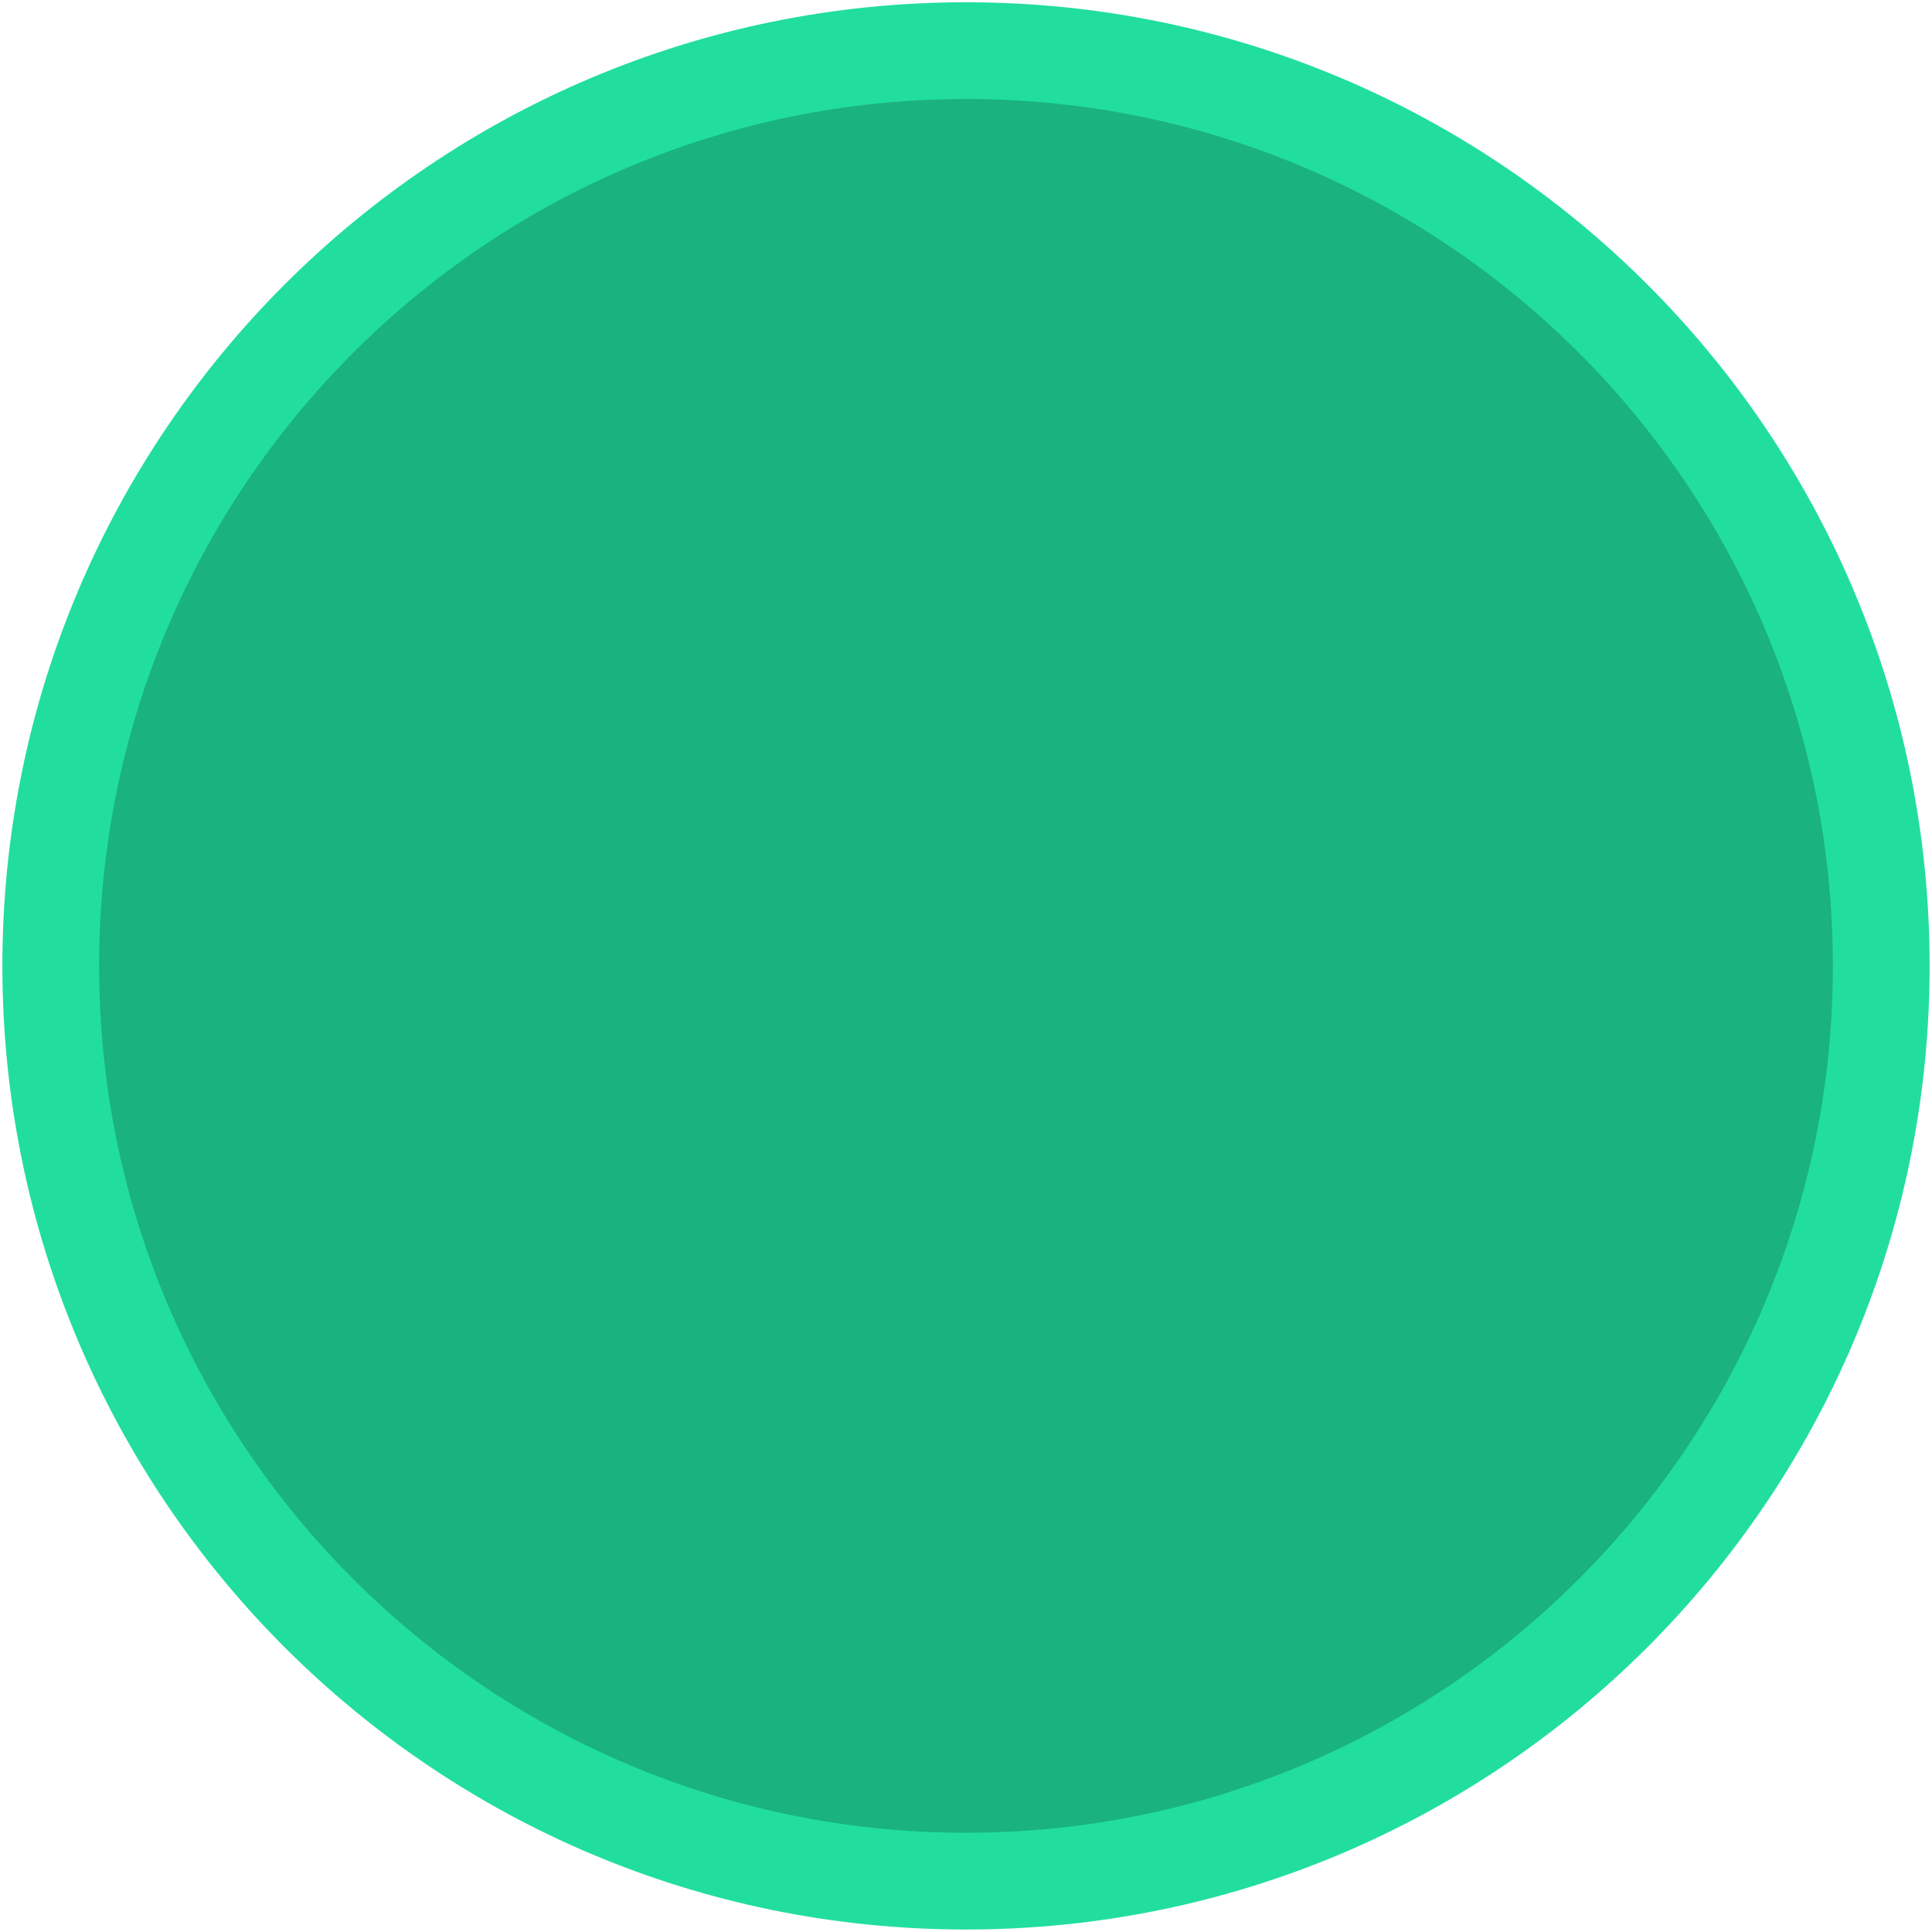
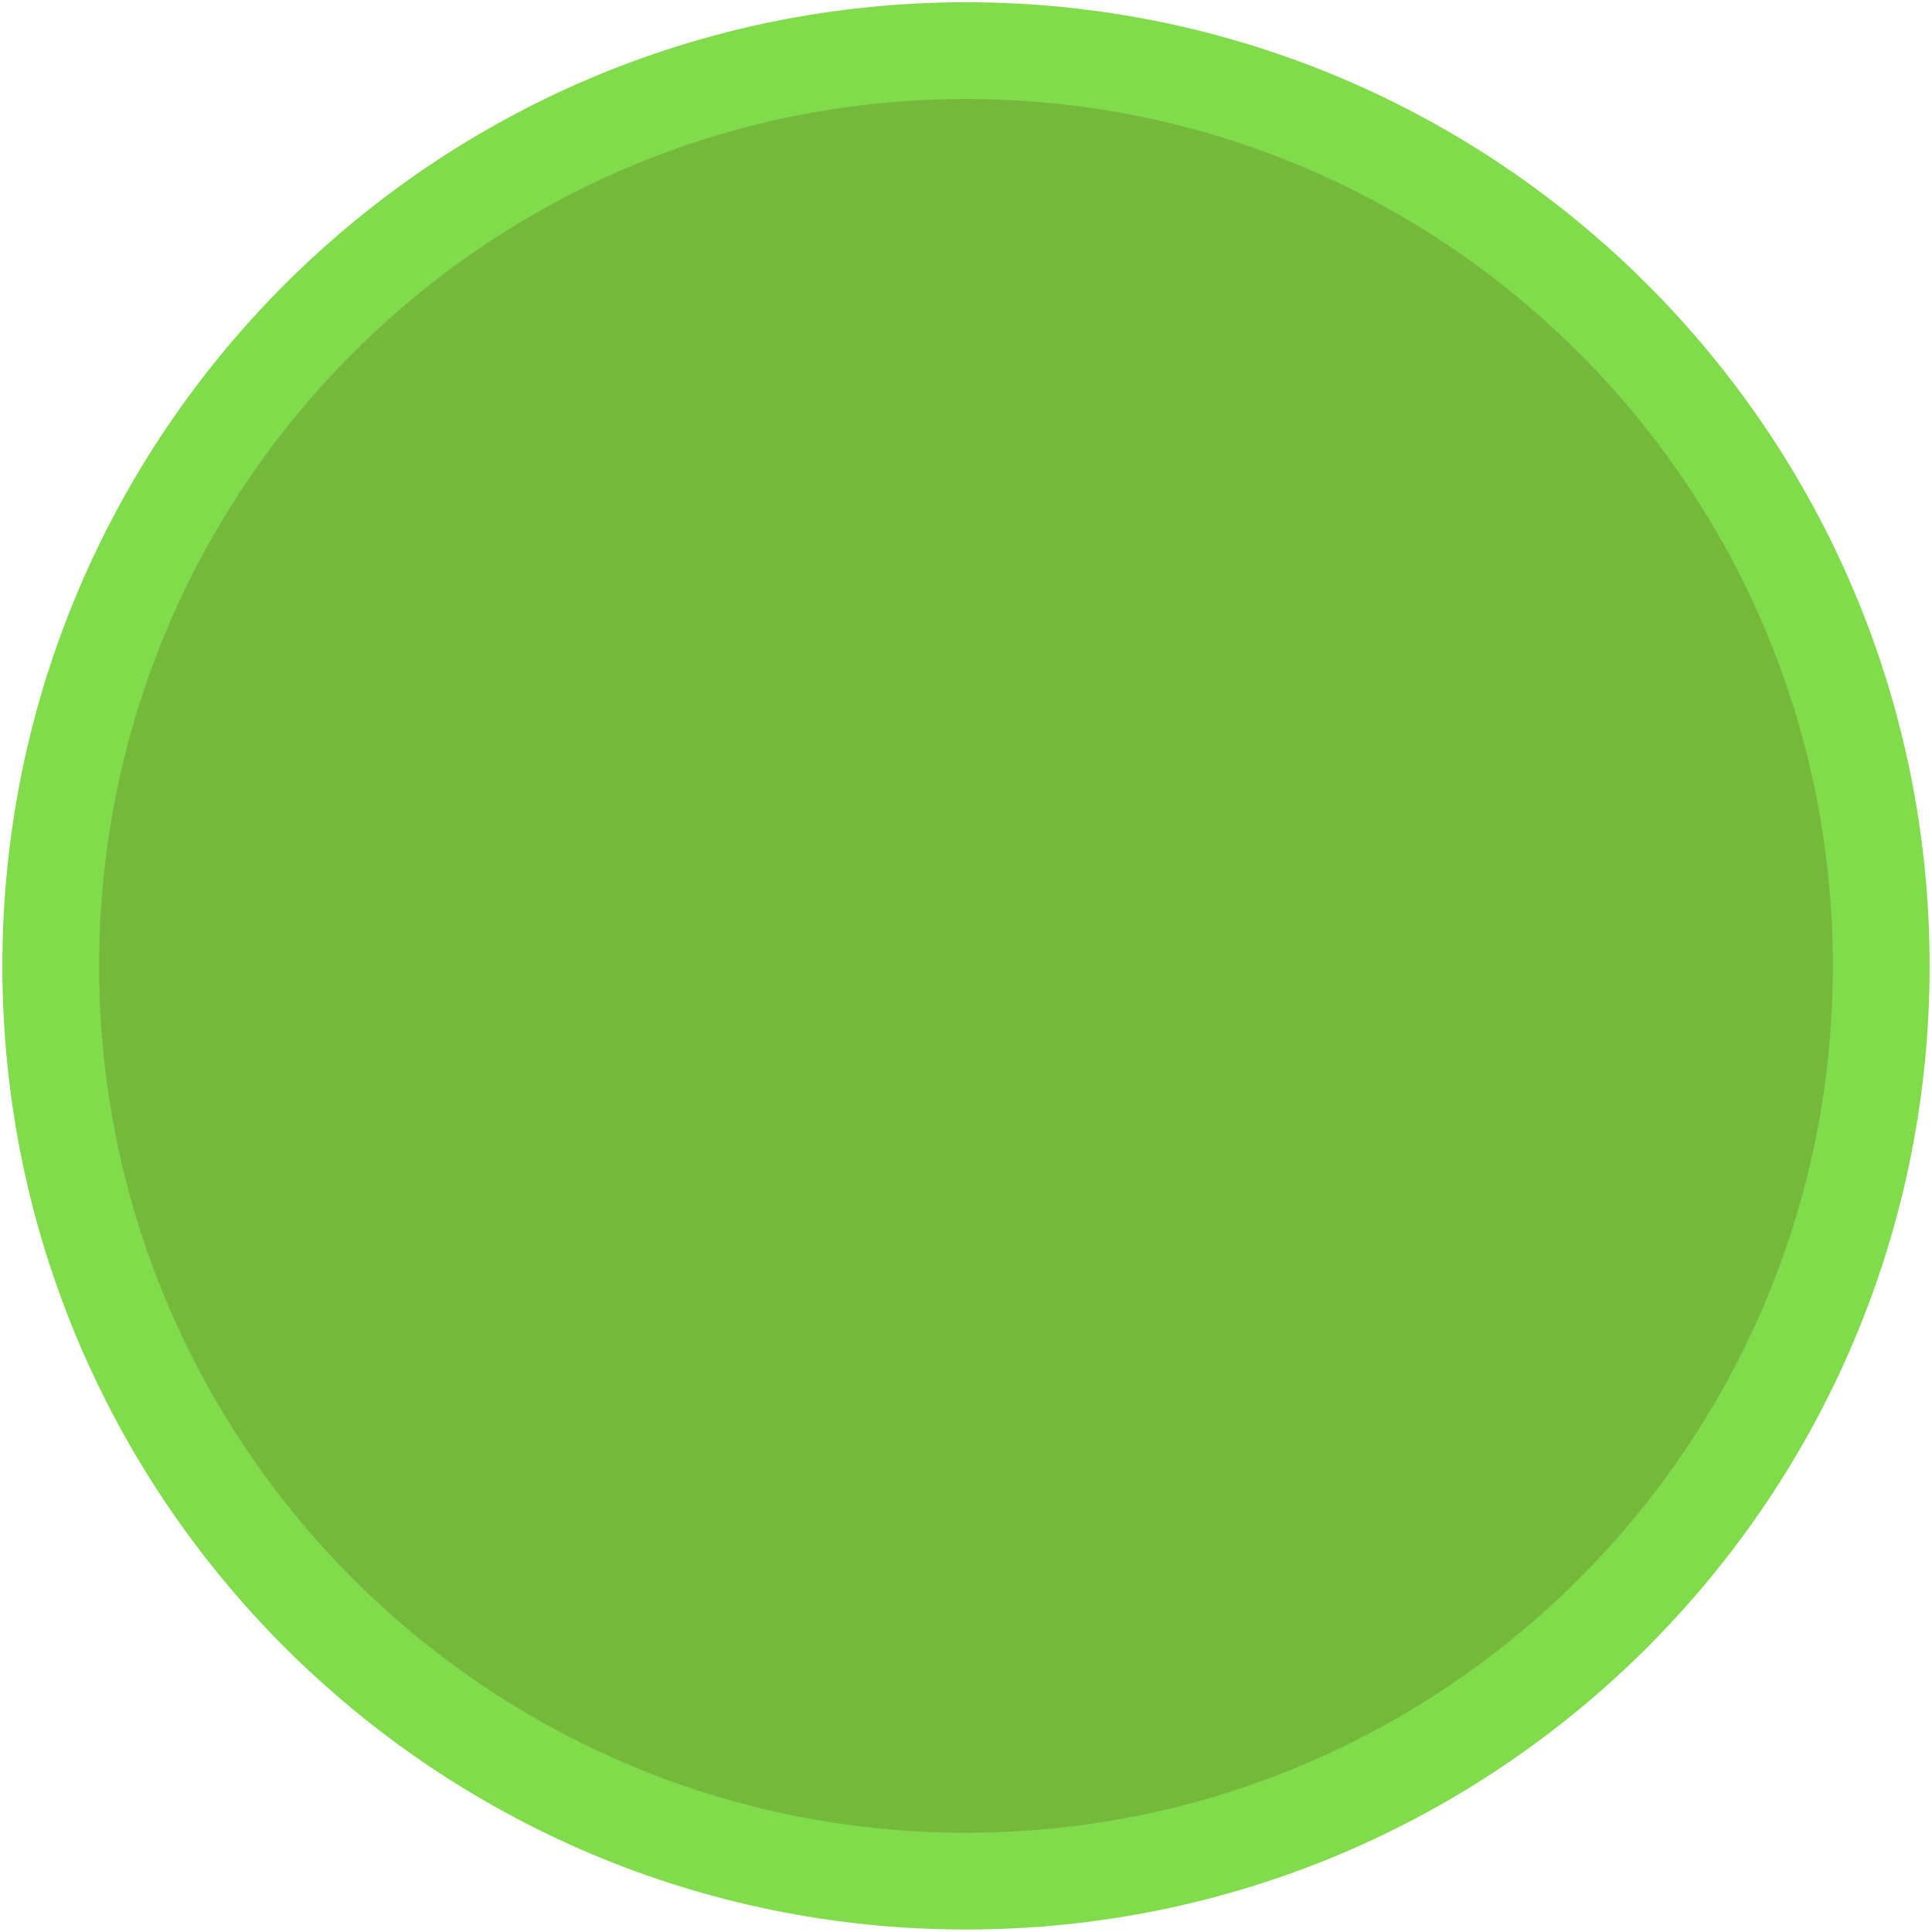
<svg xmlns="http://www.w3.org/2000/svg" width="20" height="20" viewBox="0 0 5.292 5.292" version="1.1" id="svg8">
  <defs id="defs2" />
  <g id="layer1" transform="translate(0,-291.7083)">
-     <circle style="opacity:1;fill:#1ab27e;fill-opacity:1;stroke:#21de9f;stroke-width:0.265;stroke-linecap:round;stroke-linejoin:miter;stroke-miterlimit:4;stroke-dasharray:none;stroke-opacity:1;paint-order:markers fill stroke" id="path815" cx="2.646" cy="294.354" r="2.507" />
+     <circle style="opacity:1;fill:#75b93c;fill-opacity:1;stroke:#81dc4b;stroke-width:0.265;stroke-linecap:round;stroke-linejoin:miter;stroke-miterlimit:4;stroke-dasharray:none;stroke-opacity:1;paint-order:markers fill stroke" id="path815" cx="2.646" cy="294.354" r="2.507" />
  </g>
</svg>
